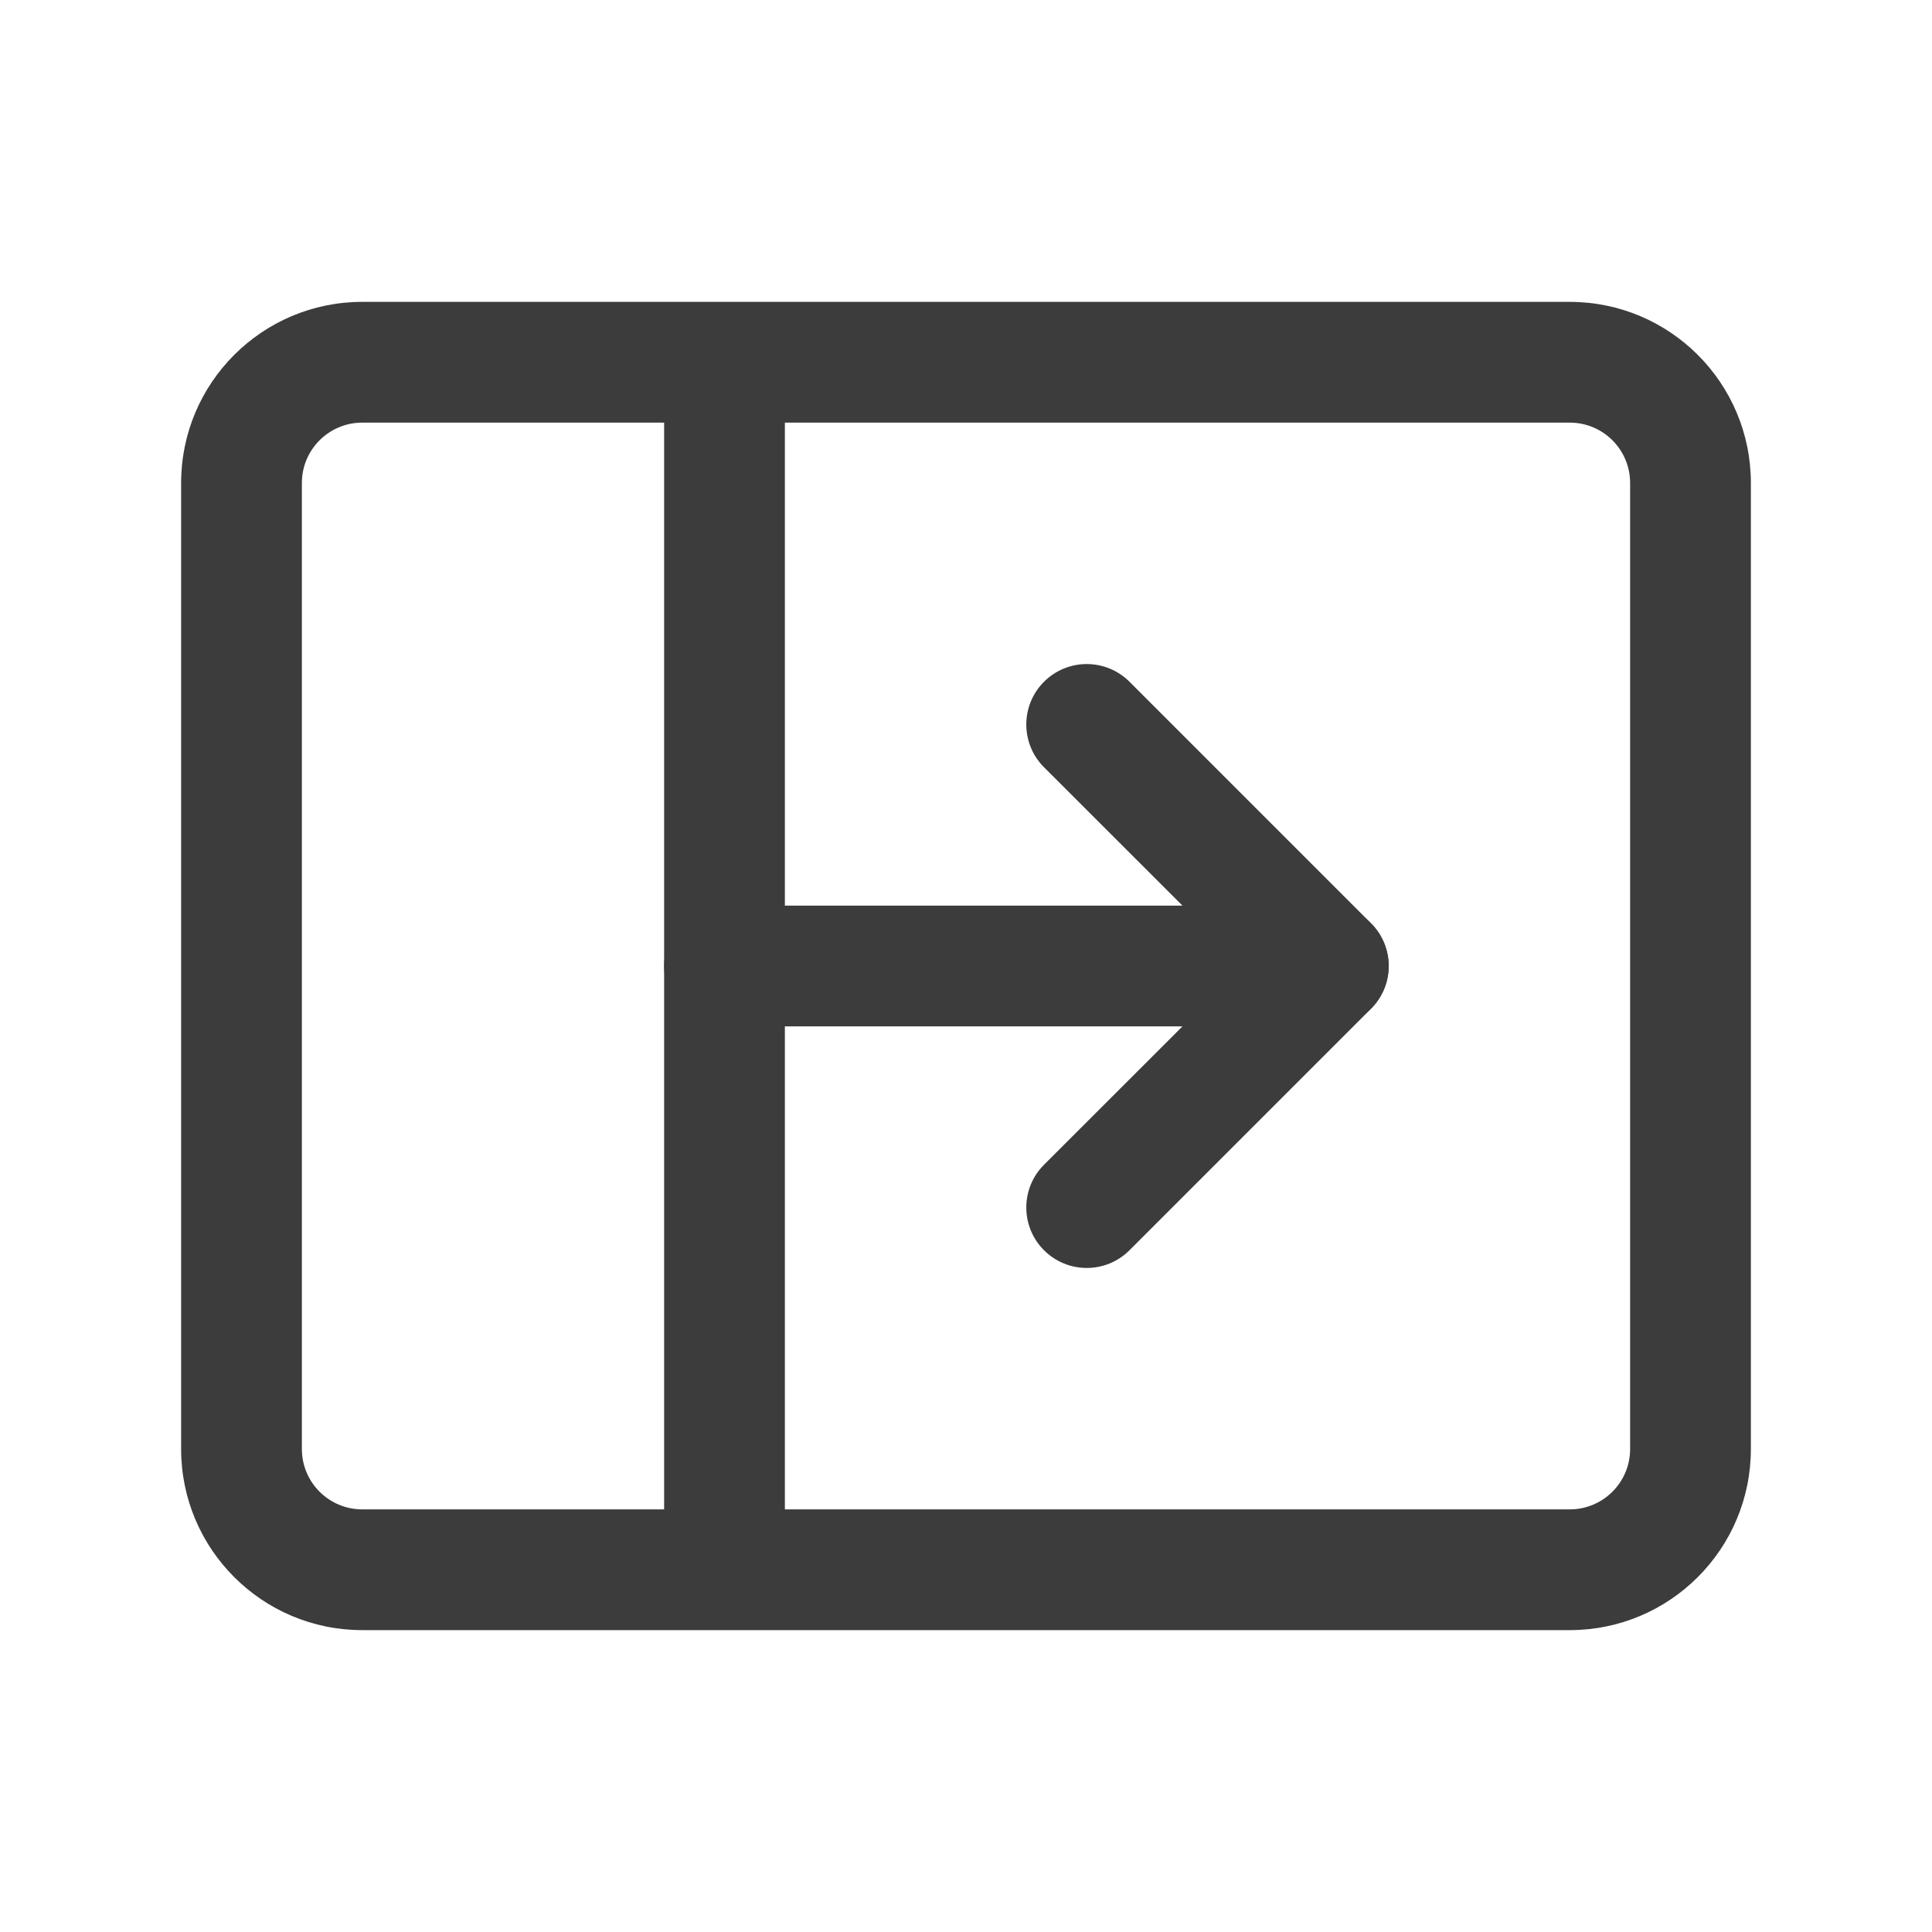
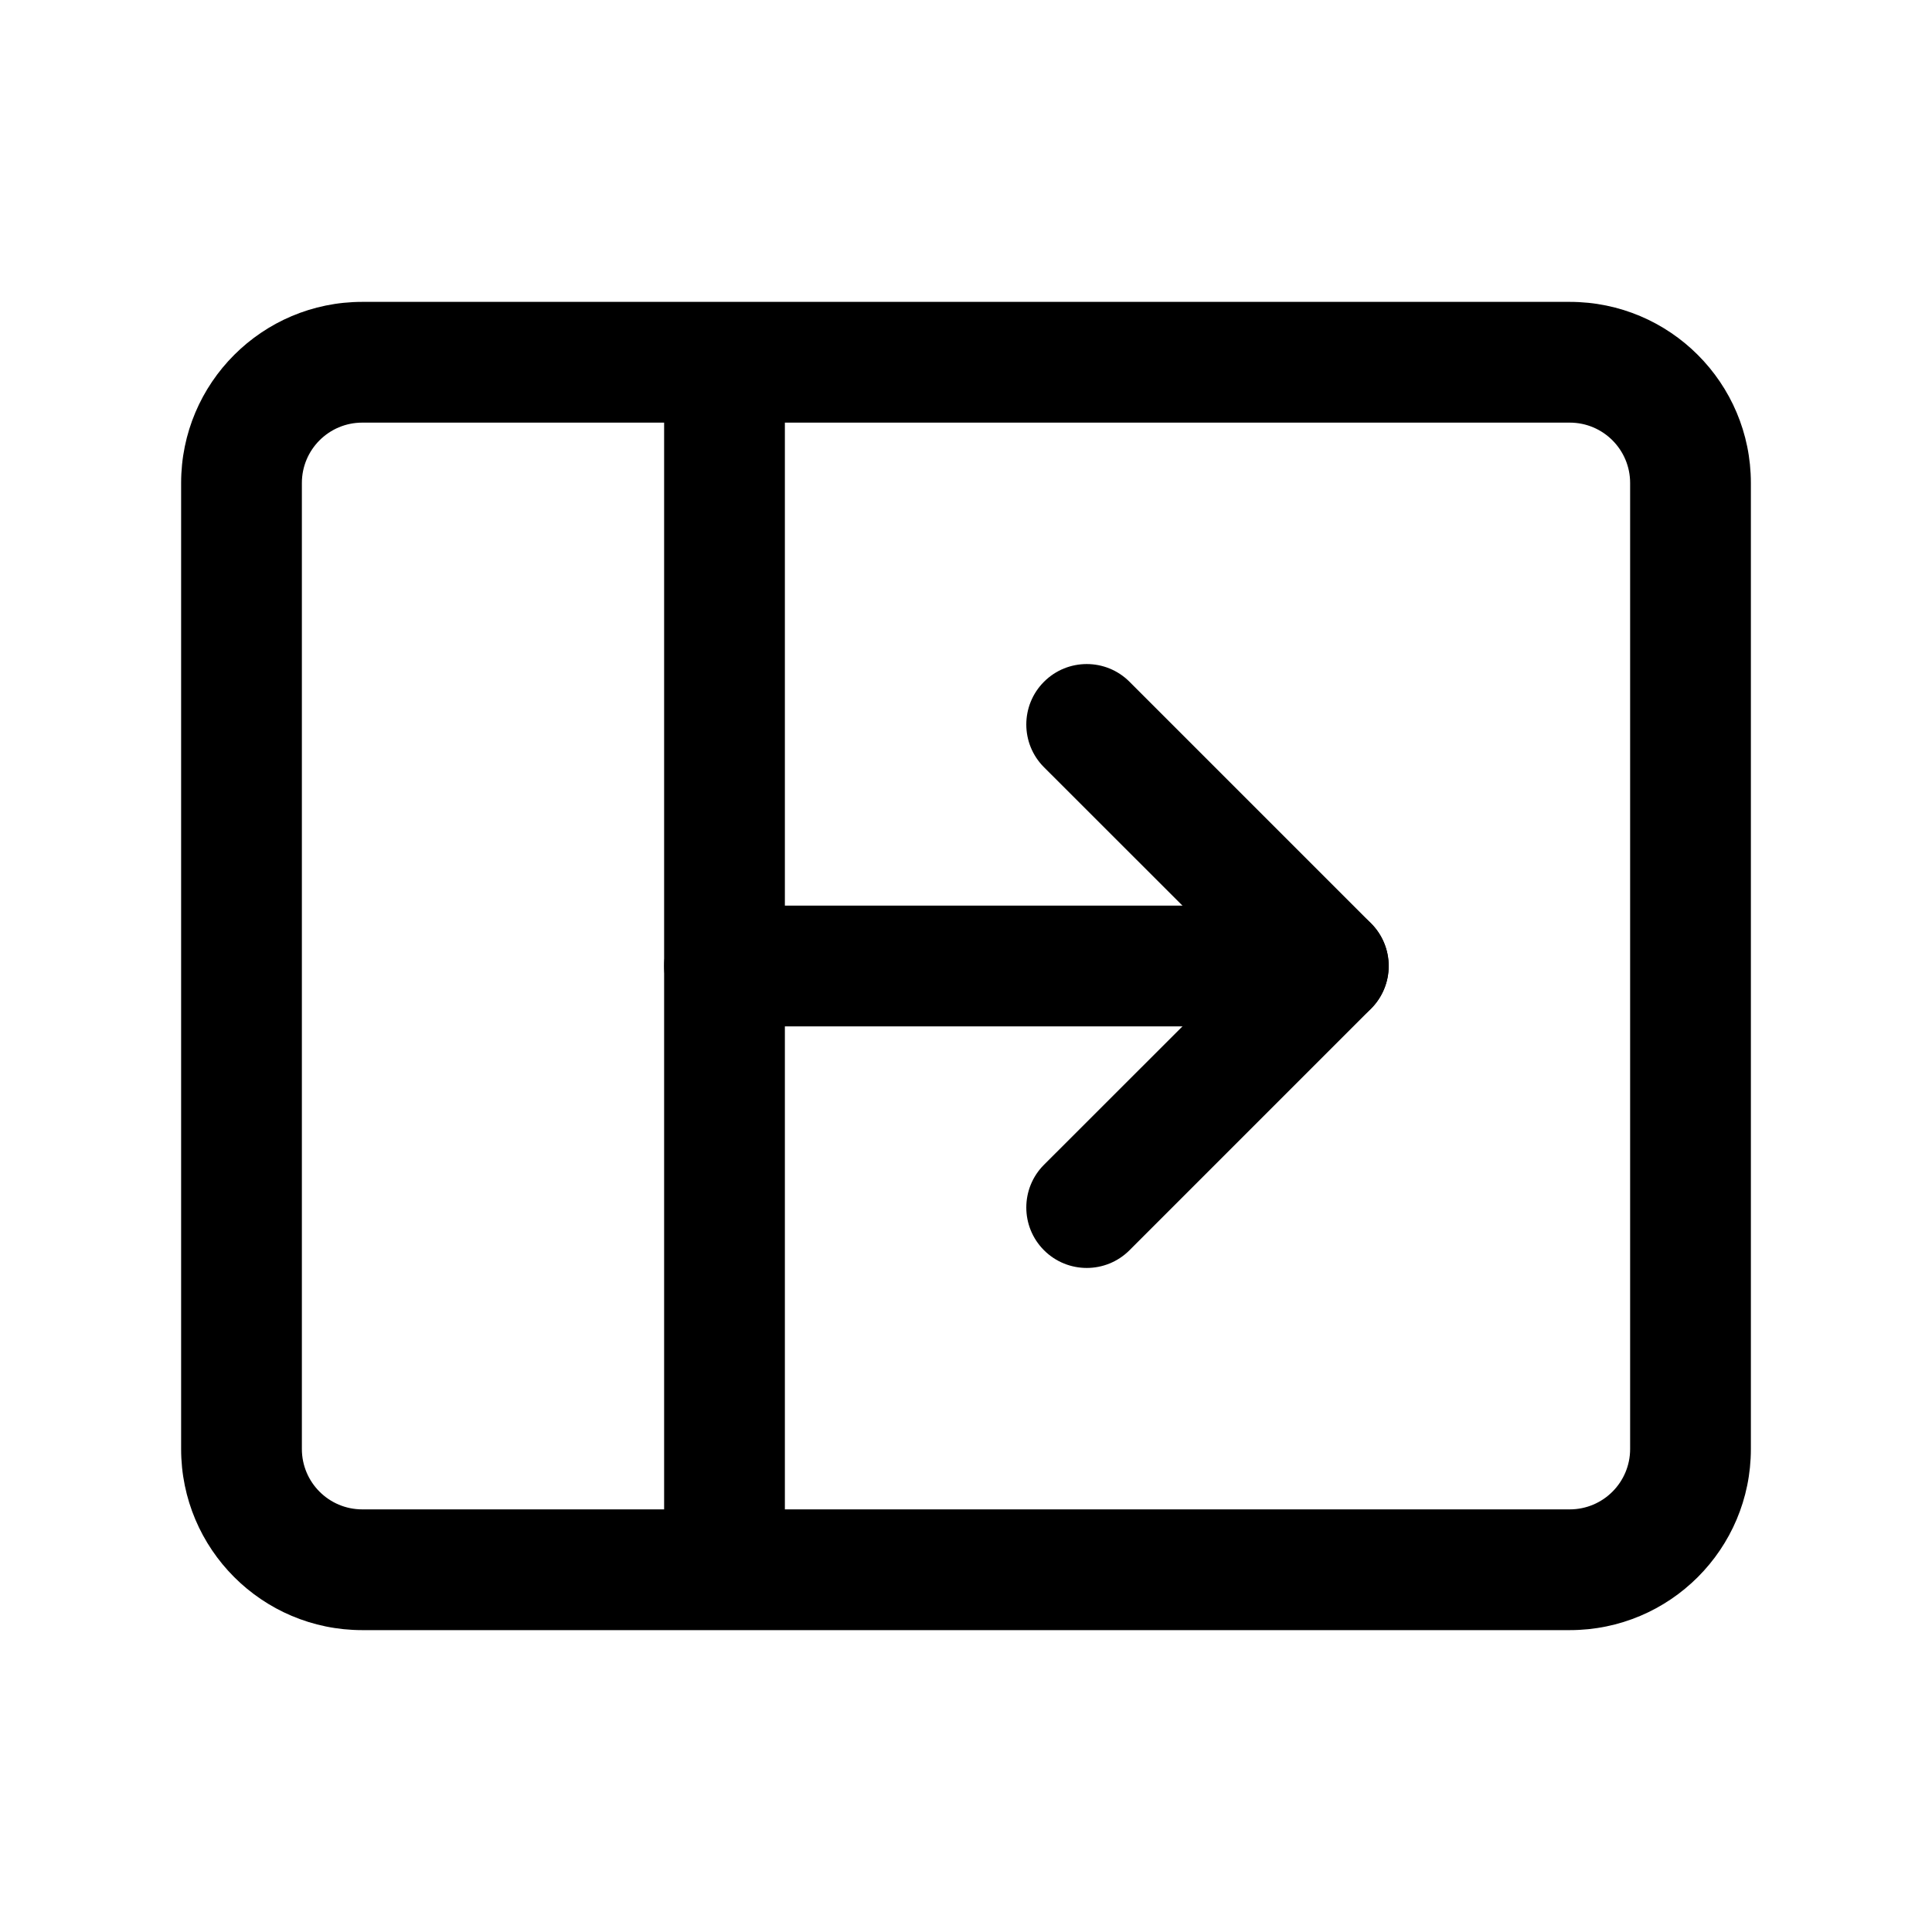
- <svg xmlns="http://www.w3.org/2000/svg" width="16" height="16" fill="none" viewBox="0 0 16 16">
-   <path fill="#3D3C3C" fill-rule="evenodd" d="M1.5 4A1.5 1.5 0 0 1 3 2.5h10A1.5 1.5 0 0 1 14.5 4v8a1.5 1.5 0 0 1-1.5 1.5H3A1.5 1.5 0 0 1 1.5 12V4ZM3 3.5a.5.5 0 0 0-.5.5v8a.5.5 0 0 0 .5.5h10a.5.5 0 0 0 .5-.5V4a.5.5 0 0 0-.5-.5H3Z" clip-rule="evenodd" />
-   <path fill="#3D3C3C" fill-rule="evenodd" d="M5.5 13V3h1v10h-1Zm5.854-5.354a.5.5 0 0 1 0 .708l-2 2a.5.5 0 0 1-.708-.708L10.293 8 8.646 6.354a.5.5 0 1 1 .708-.708l2 2Z" clip-rule="evenodd" />
-   <path fill="#3D3C3C" fill-rule="evenodd" d="M11.5 8a.5.5 0 0 1-.5.5H6a.5.5 0 0 1 0-1h5a.5.5 0 0 1 .5.5Z" clip-rule="evenodd" />
+ <svg xmlns="http://www.w3.org/2000/svg" width="16" height="16" fill="currentColor" viewBox="0 0 16 16">
+   <path fill-rule="evenodd" d="M1.5 4A1.5 1.5 0 0 1 3 2.5h10A1.5 1.5 0 0 1 14.5 4v8a1.5 1.5 0 0 1-1.5 1.5H3A1.5 1.5 0 0 1 1.5 12V4ZM3 3.5a.5.5 0 0 0-.5.5v8a.5.5 0 0 0 .5.5h10a.5.5 0 0 0 .5-.5V4a.5.5 0 0 0-.5-.5H3Z" clip-rule="evenodd" />
+   <path fill-rule="evenodd" d="M5.5 13V3h1v10h-1Zm5.854-5.354a.5.5 0 0 1 0 .708l-2 2a.5.5 0 0 1-.708-.708L10.293 8 8.646 6.354a.5.5 0 1 1 .708-.708l2 2Z" clip-rule="evenodd" />
+   <path fill-rule="evenodd" d="M11.5 8a.5.5 0 0 1-.5.5H6a.5.5 0 0 1 0-1h5a.5.5 0 0 1 .5.5Z" clip-rule="evenodd" />
</svg>
